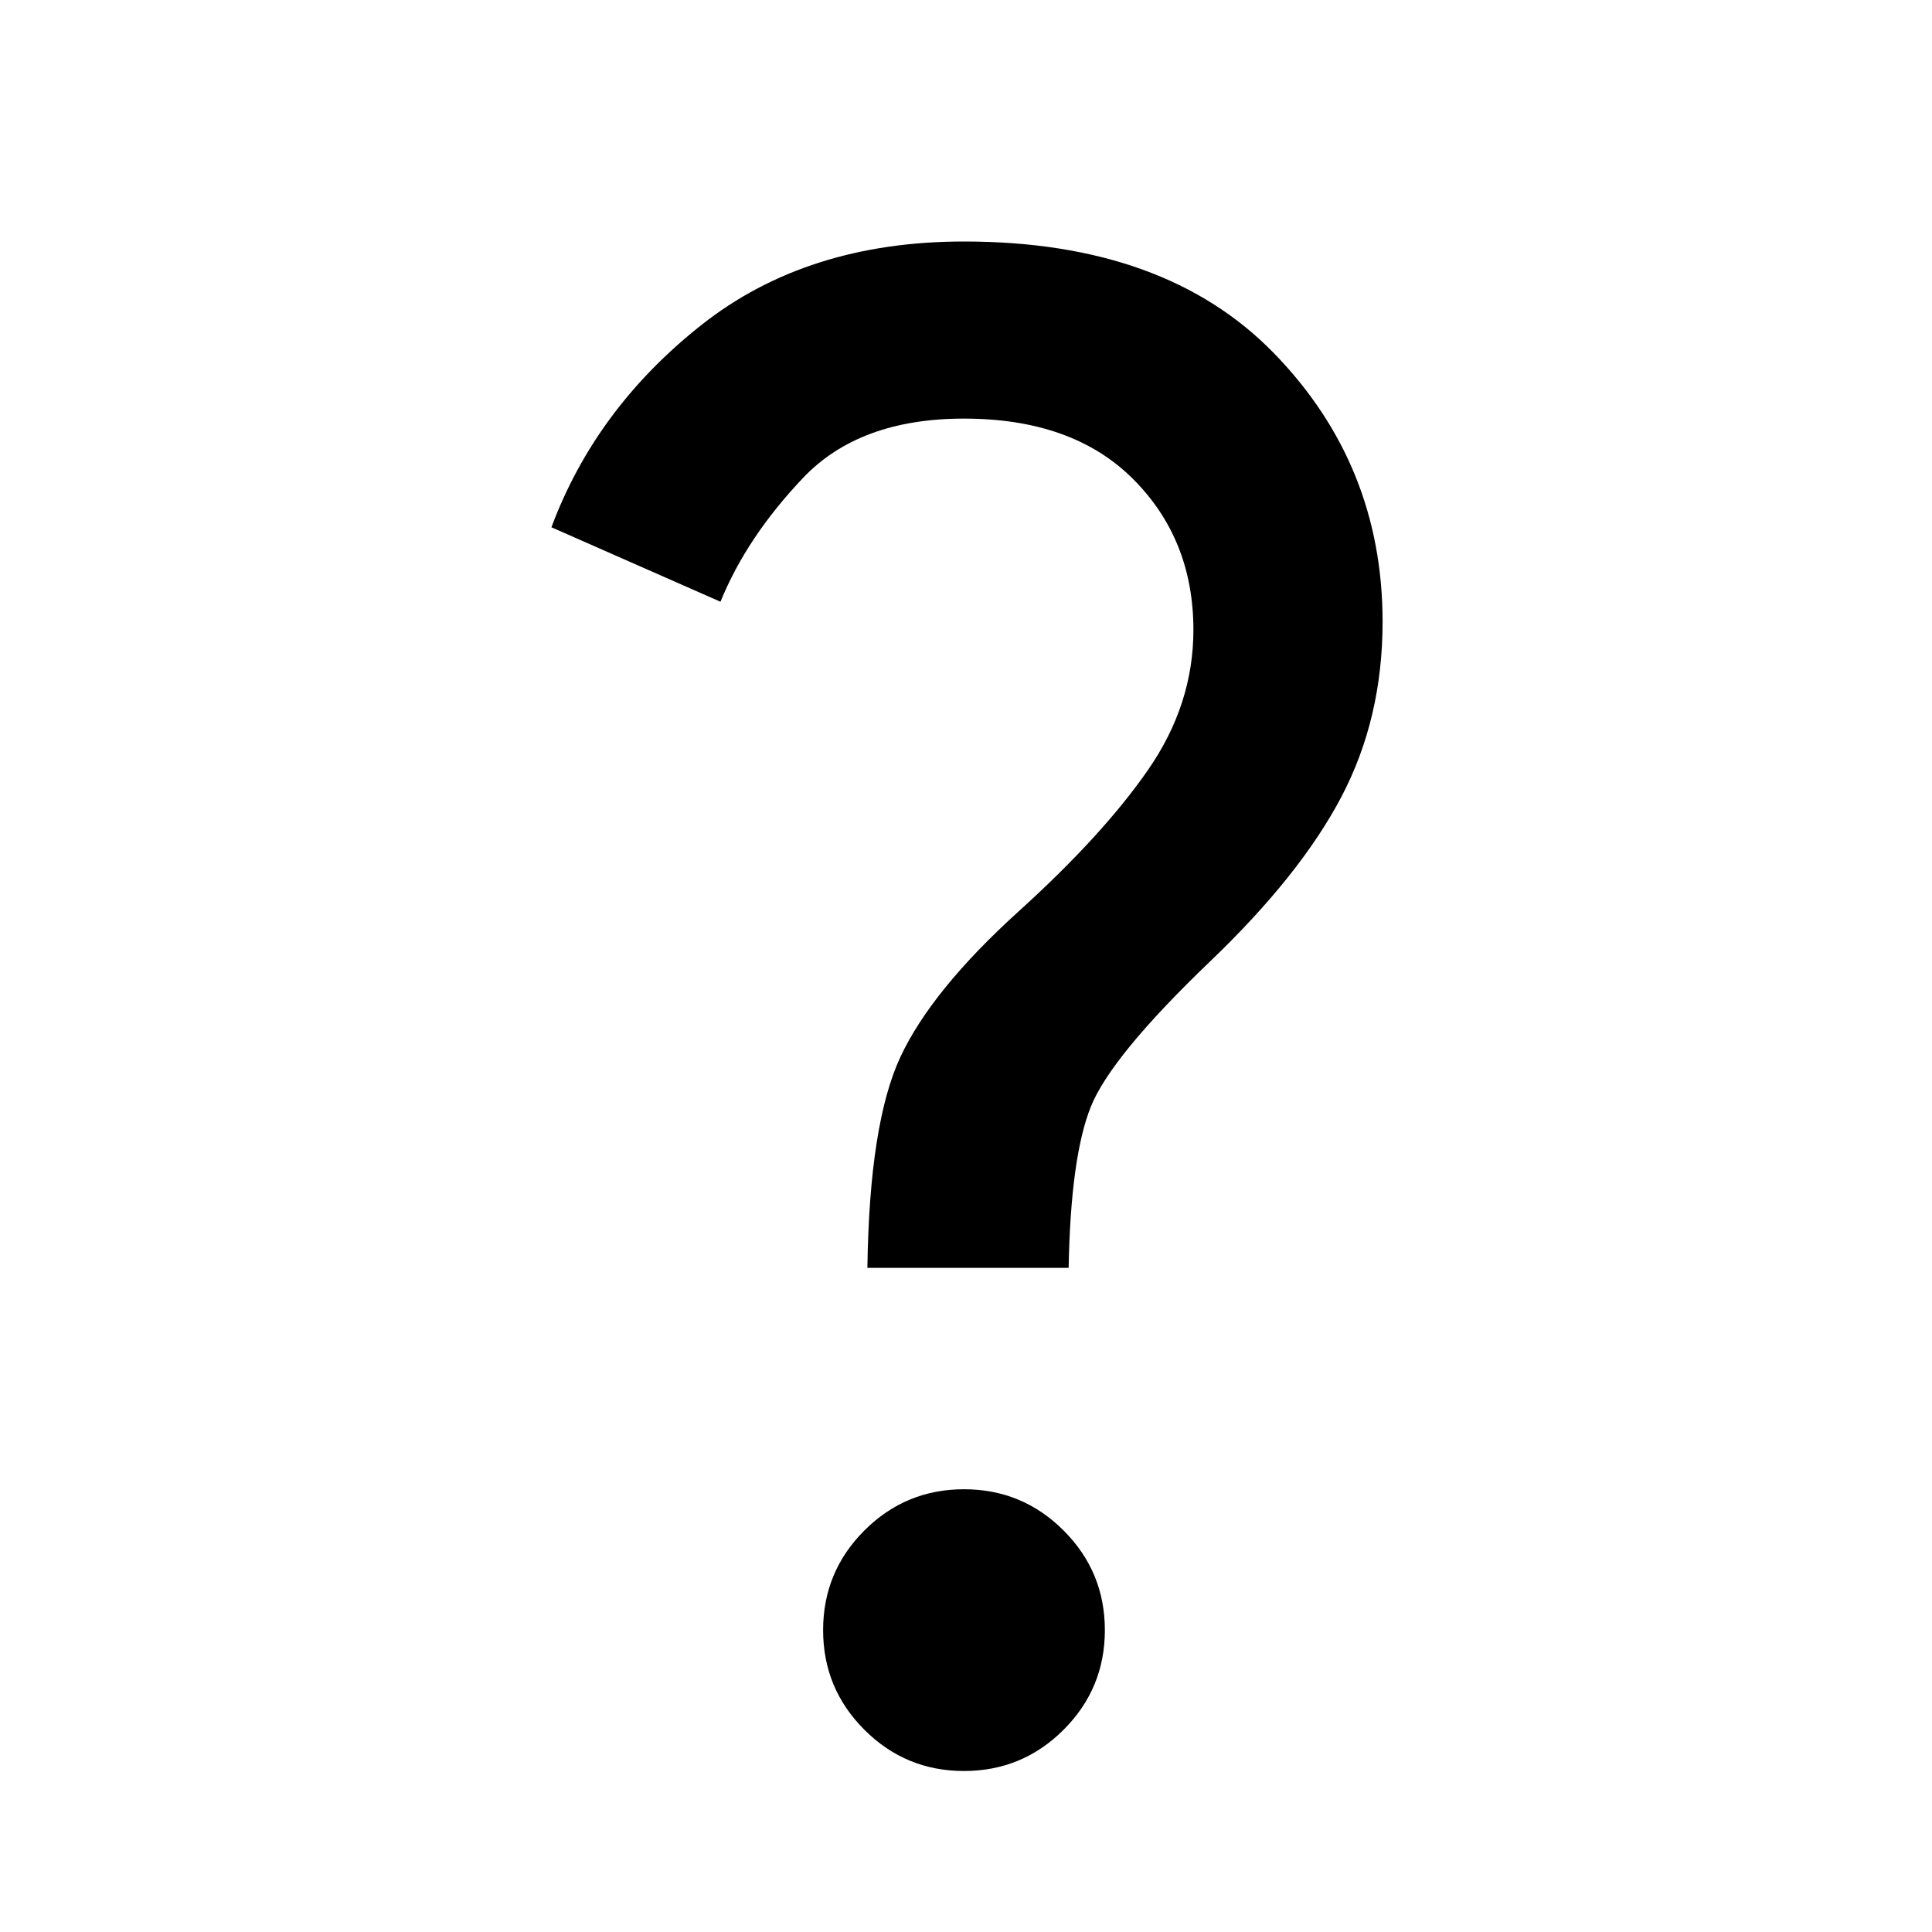
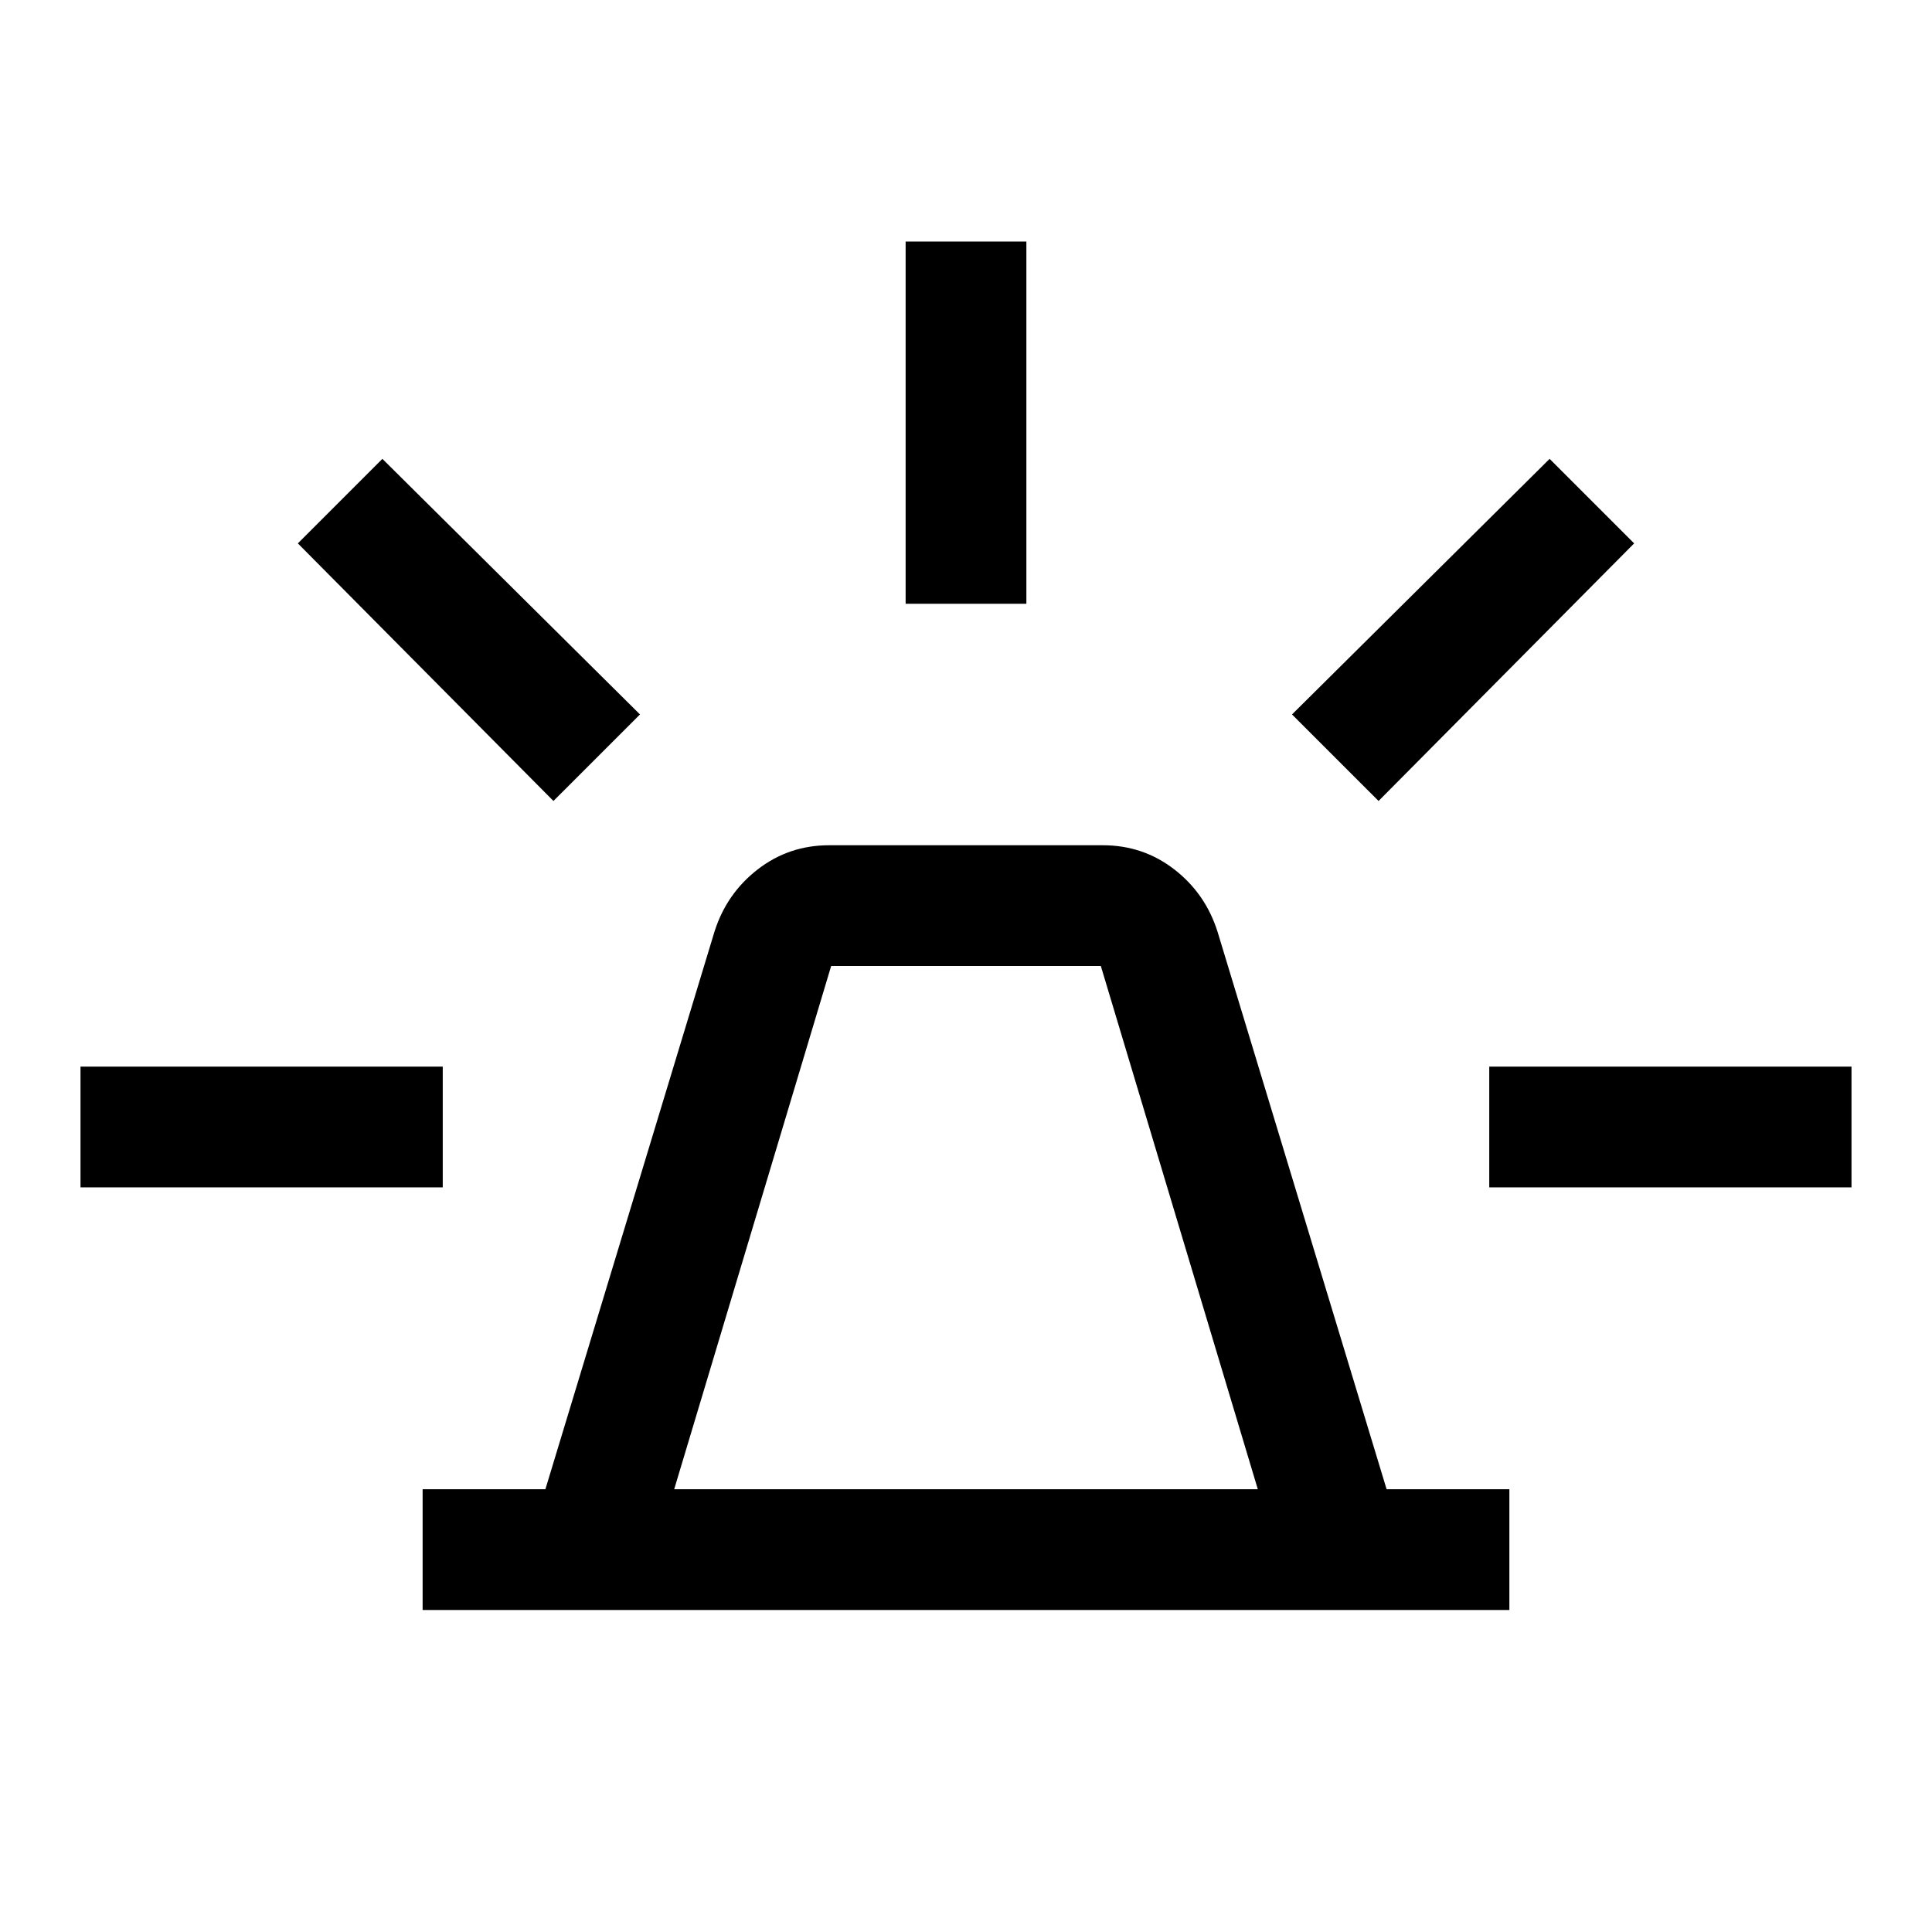
<svg xmlns="http://www.w3.org/2000/svg" height="48" width="48">
-   <path d="M21.55 31.5q.05-3.6.825-5.25.775-1.65 2.925-3.6 2.1-1.9 3.225-3.525t1.125-3.475q0-2.25-1.5-3.75t-4.2-1.5q-2.6 0-4 1.475T17.9 14.95l-4.2-1.85q1.1-2.95 3.725-5.025T23.95 6q5 0 7.7 2.775t2.7 6.675q0 2.4-1.025 4.35-1.025 1.95-3.275 4.1-2.45 2.35-2.95 3.6t-.55 4Zm2.4 12.5q-1.45 0-2.475-1.025Q20.45 41.95 20.45 40.5q0-1.45 1.025-2.475Q22.5 37 23.95 37q1.45 0 2.475 1.025Q27.45 39.05 27.45 40.5q0 1.45-1.025 2.475Q25.4 44 23.95 44Z" />
+   <path d="M10.5 40v-3h3.05l4.2-13.85q.3-.95 1.075-1.55.775-.6 1.775-.6h6.8q1 0 1.775.6.775.6 1.075 1.55L34.45 37h3.05v3Zm6.25-3h14.5l-3.9-13h-6.7Zm5.75-22V6h3v9Zm11.75 4.9-2.15-2.15 6.4-6.35 2.1 2.1ZM37 29.5v-3h9v3Zm-23.25-9.6L7.4 13.5l2.1-2.1 6.4 6.35ZM2 29.5v-3h9v3Z" />
</svg>
